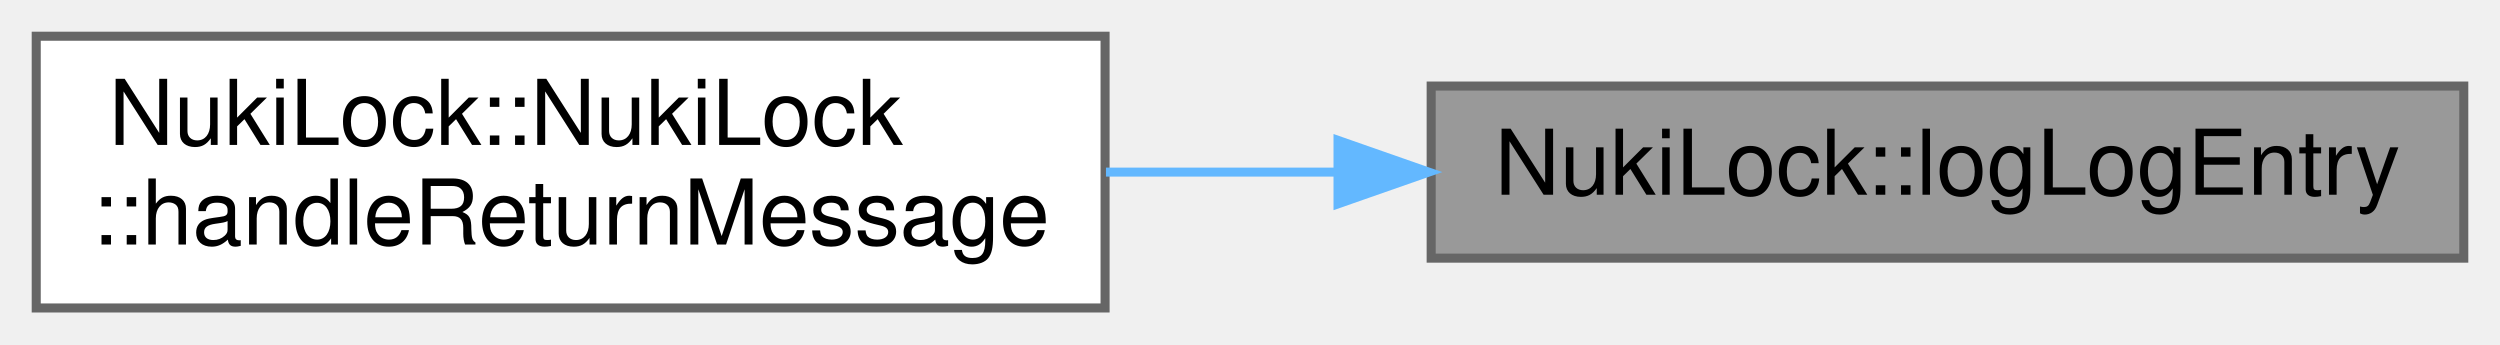
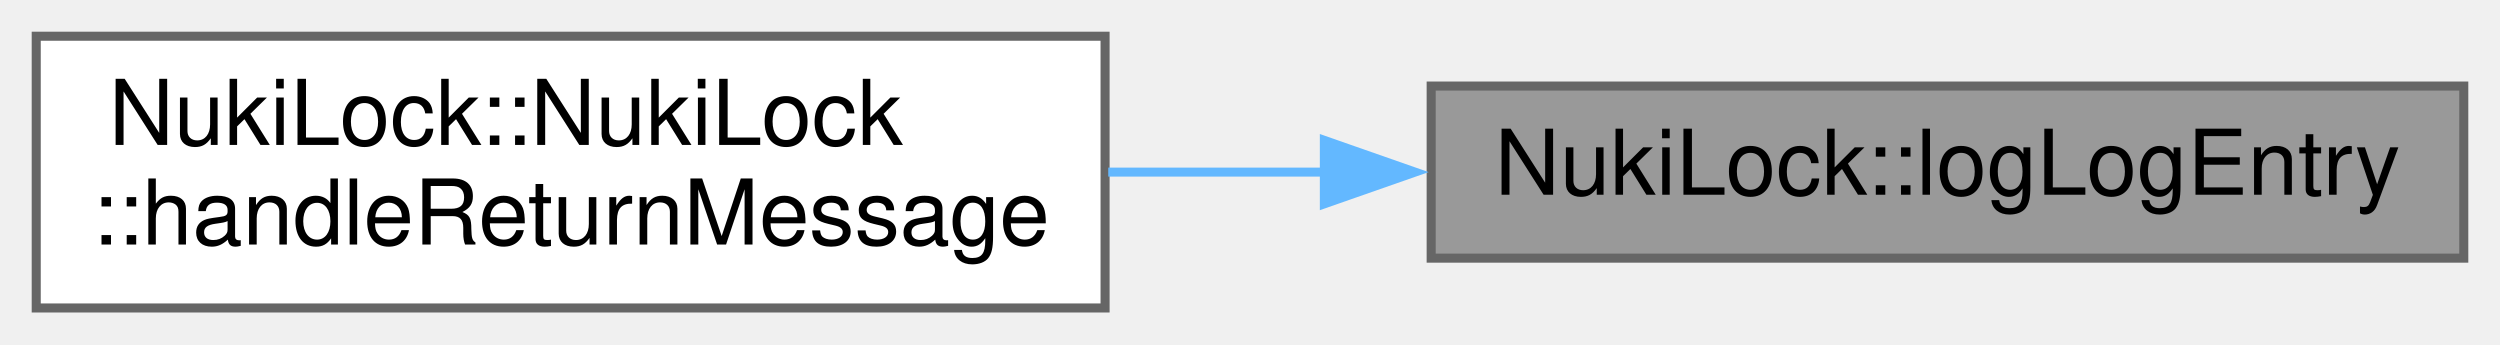
<svg xmlns="http://www.w3.org/2000/svg" xmlns:xlink="http://www.w3.org/1999/xlink" width="276pt" height="38pt" viewBox="0.00 0.00 276.00 38.00">
  <g id="graph0" class="graph" transform="scale(1 1) rotate(0) translate(4 34)">
    <g id="node1" class="node">
      <g id="a_node1">
        <a xlink:title=" ">
          <polygon fill="#999999" stroke="#666666" points="268,-24.5 154,-24.5 154,-5.5 268,-5.5 268,-24.5" />
          <text text-anchor="middle" x="211" y="-12.5" font-family="Helvetica,sans-Serif" font-size="10.00">NukiLock::logLogEntry</text>
        </a>
      </g>
    </g>
    <g id="node2" class="node">
      <g id="a_node2">
        <a xlink:href="class_nuki_lock_1_1_nuki_lock.html#a8d9fc4e4a1bde183754ced8b783f82d5" target="_top" xlink:title=" ">
          <polygon fill="white" stroke="#666666" points="118,-30 0,-30 0,0 118,0 118,-30" />
          <text text-anchor="start" x="8" y="-18" font-family="Helvetica,sans-Serif" font-size="10.00">NukiLock::NukiLock</text>
          <text text-anchor="middle" x="59" y="-7" font-family="Helvetica,sans-Serif" font-size="10.00">::handleReturnMessage</text>
        </a>
      </g>
    </g>
    <g id="edge1" class="edge">
-       <path fill="none" stroke="#63b8ff" d="M143.49,-15C135.03,-15 126.42,-15 118.1,-15" />
-       <polygon fill="#63b8ff" stroke="#63b8ff" points="143.72,-18.5 153.72,-15 143.72,-11.5 143.72,-18.5" />
+       <path fill="none" stroke="#63b8ff" d="M142.46,-15C134.41,-15 126.25,-15 118.35,-15" />
+       <polygon fill="#63b8ff" stroke="#63b8ff" points="142.21,-18.5 152.21,-15 142.21,-11.5 142.21,-18.5" />
    </g>
  </g>
</svg>
